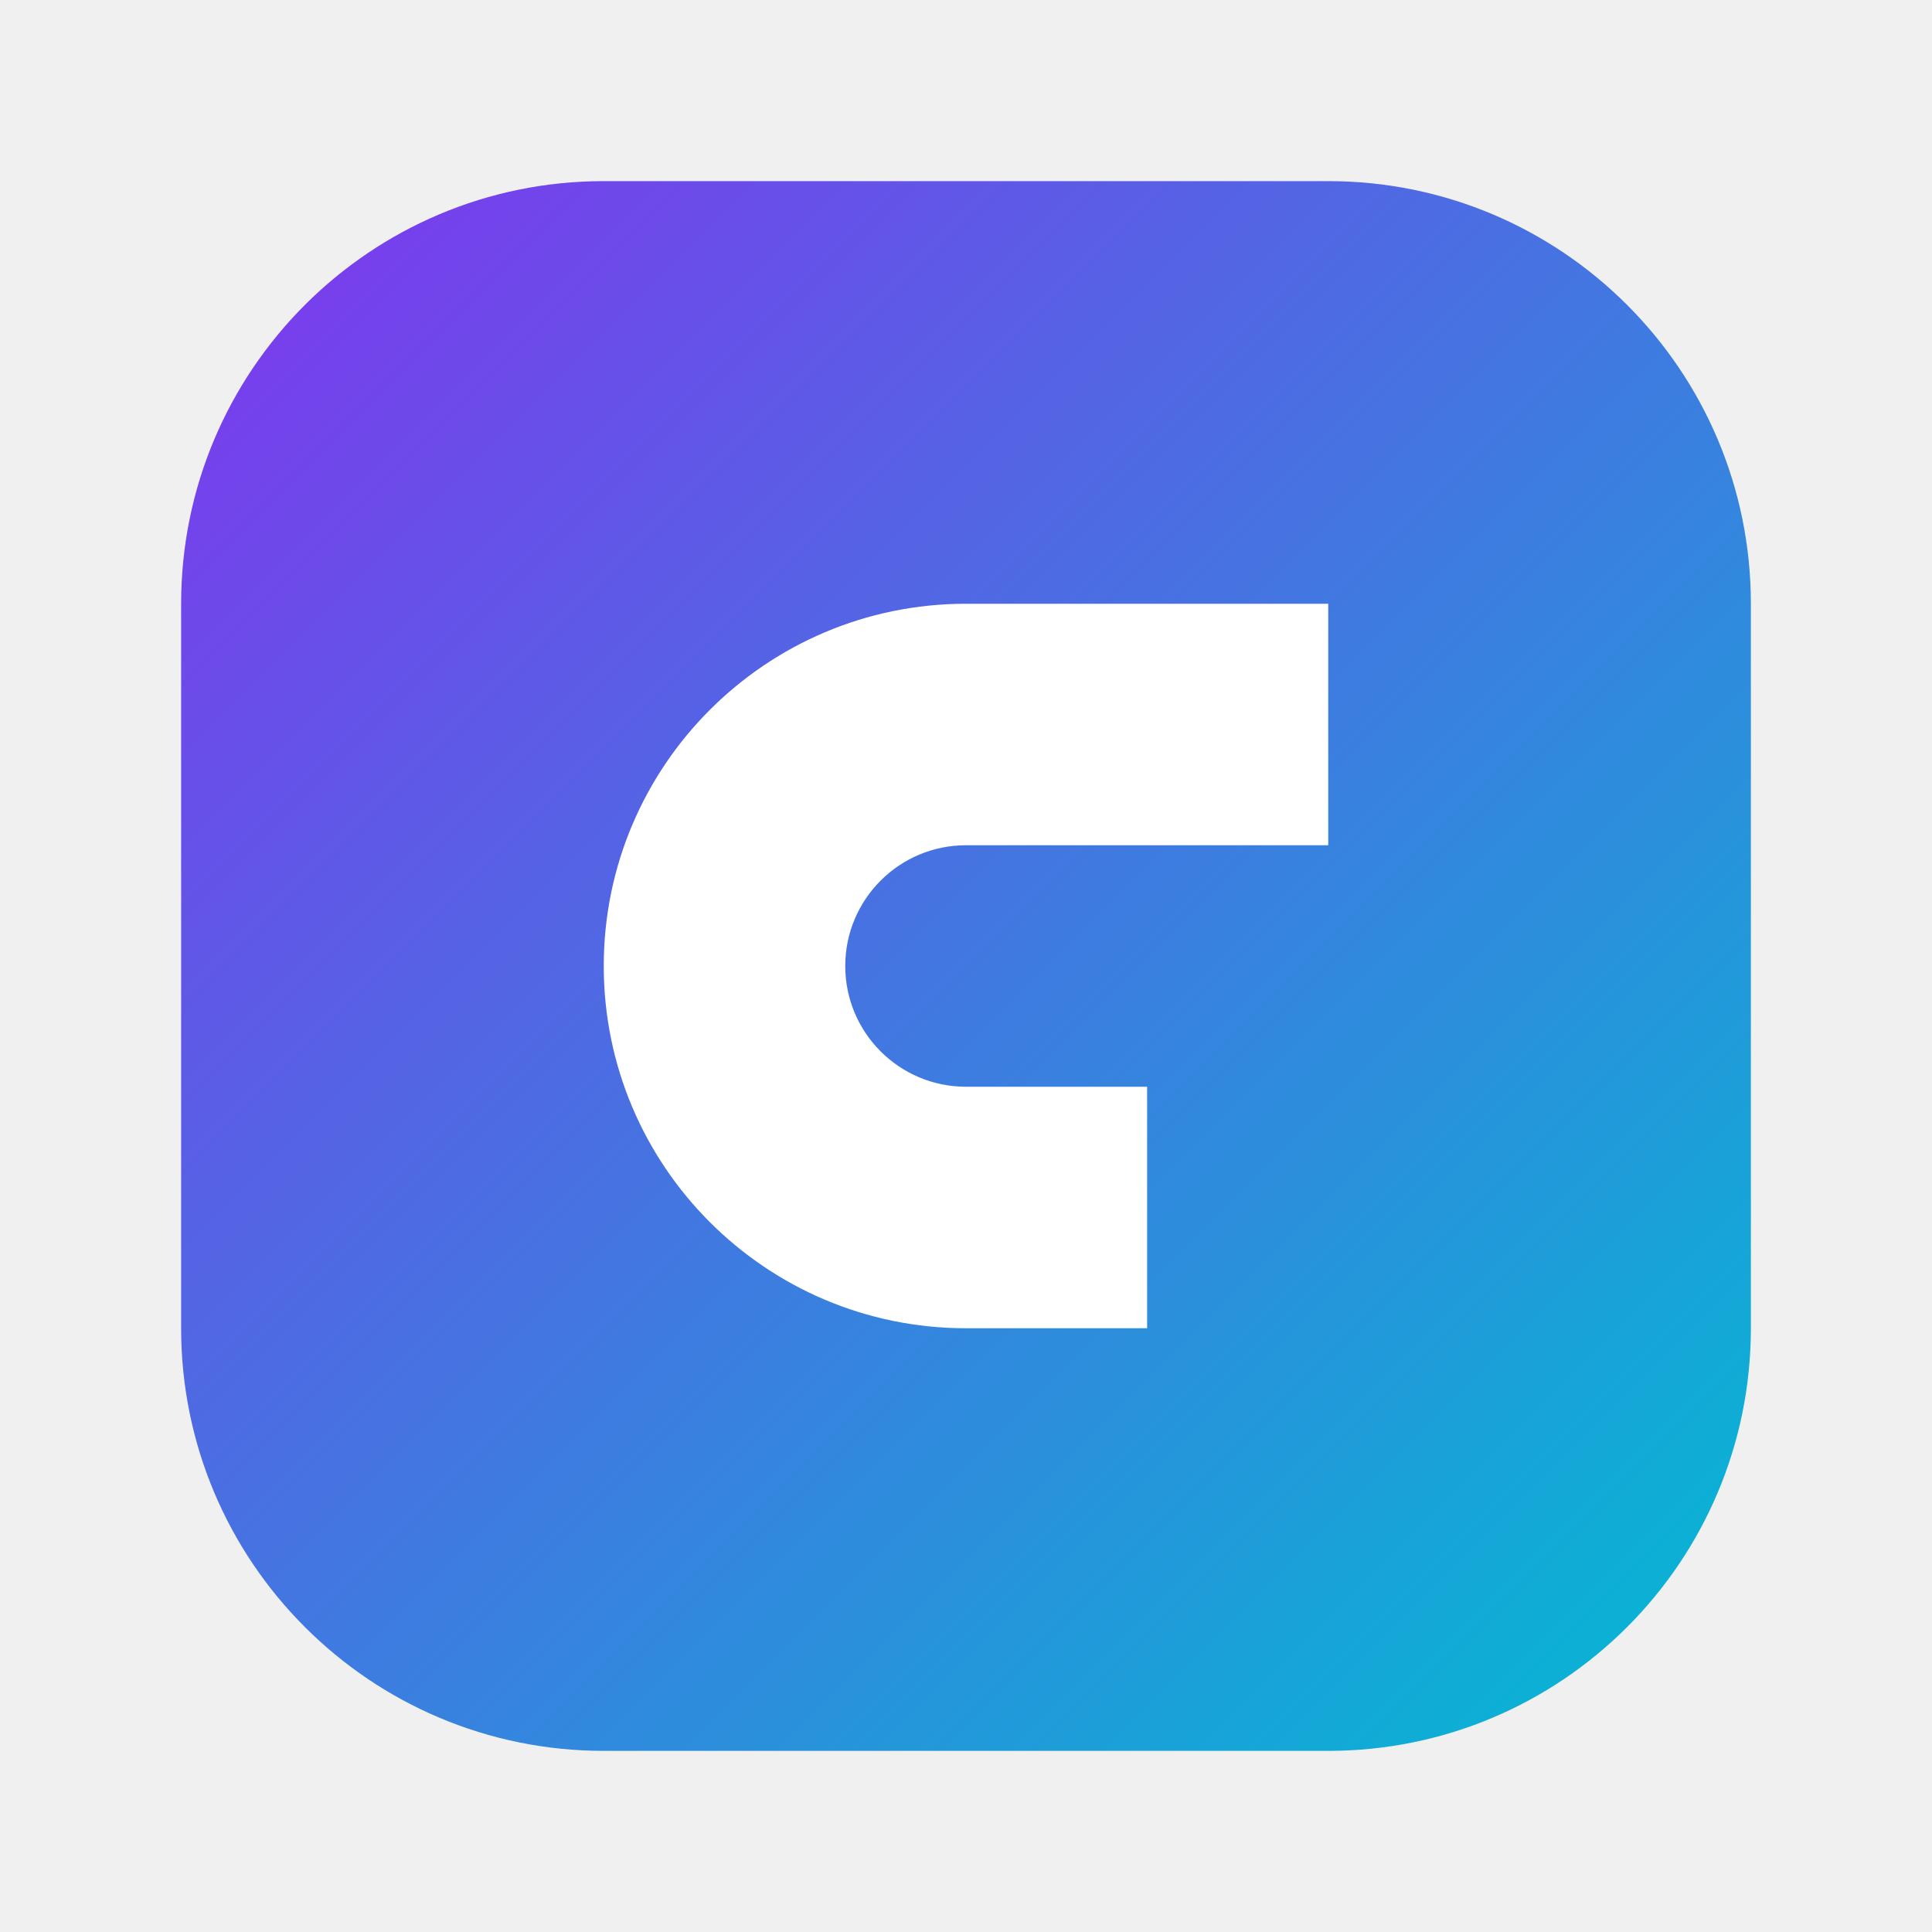
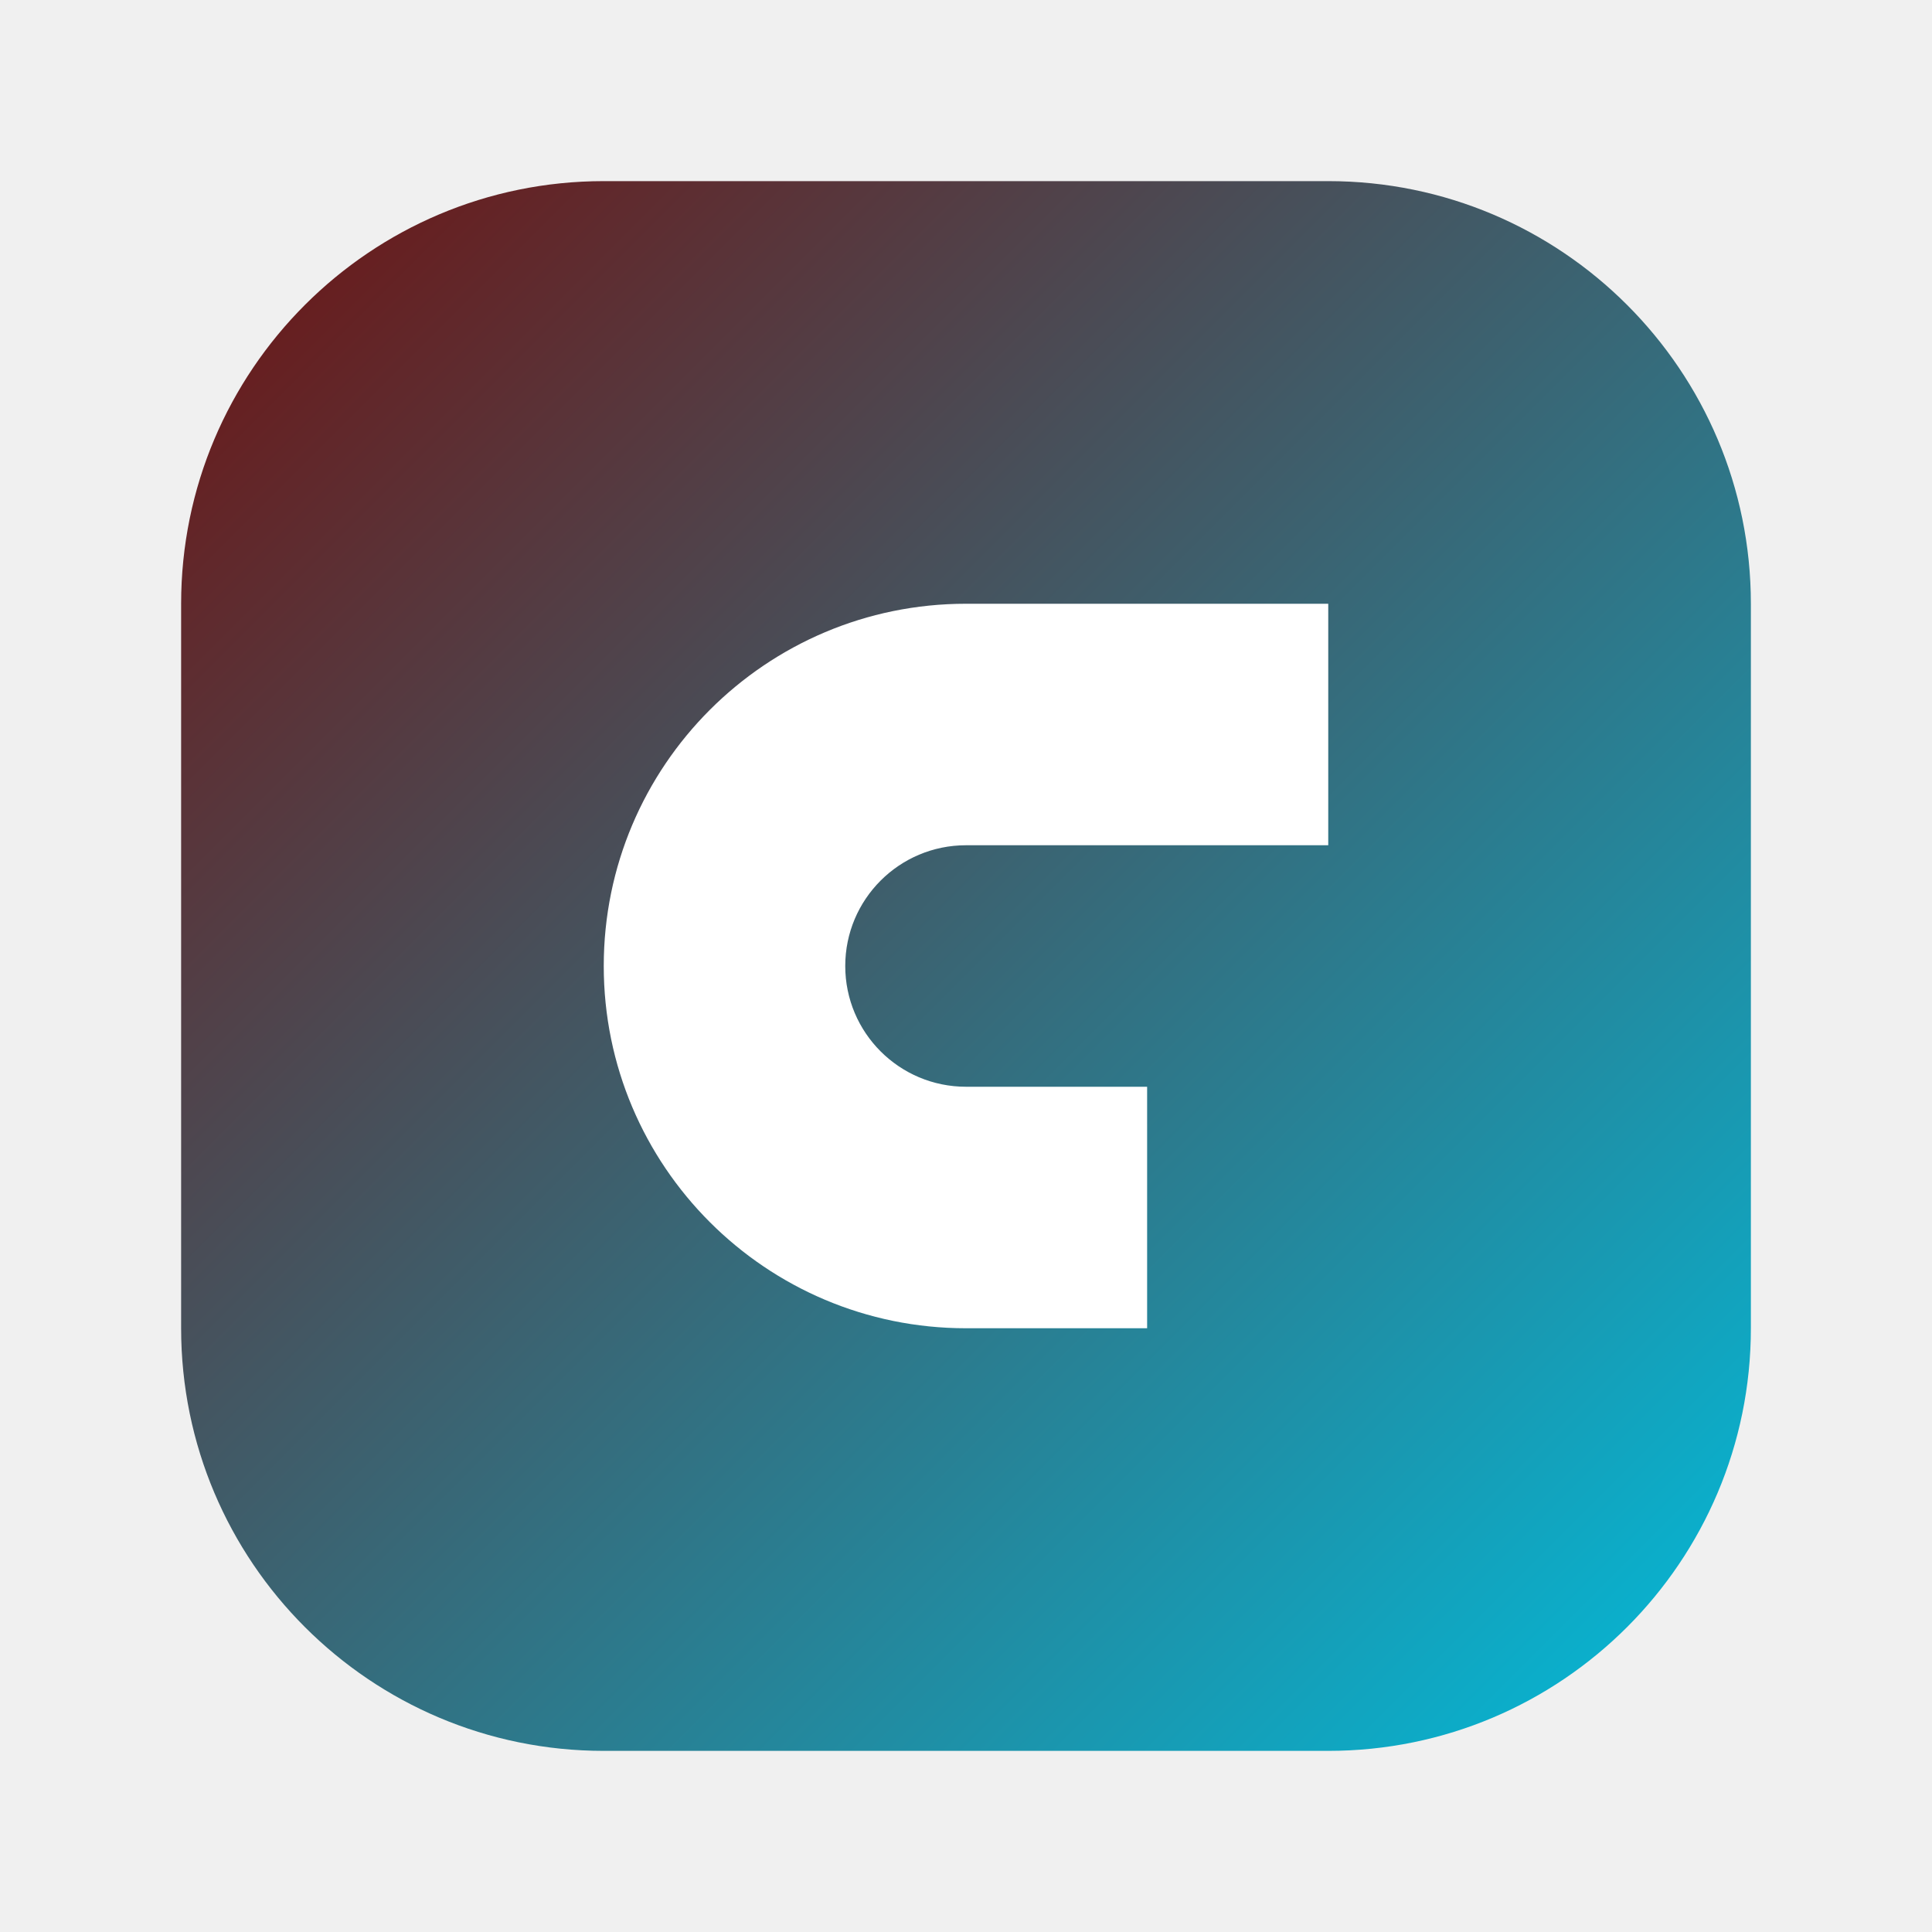
<svg xmlns="http://www.w3.org/2000/svg" viewBox="0 0 64 64" fill="none">
  <defs>
    <linearGradient id="g" x1="8" y1="8" x2="56" y2="56" gradientUnits="userSpaceOnUse">
-       <stop stop-color="#7C3AED" />
+       <stop stop-color="#6B1818" />
      <stop offset="1" stop-color="#06B6D4" />
    </linearGradient>
  </defs>
  <rect x="6" y="6" width="52" height="52" rx="14" fill="url(#g)" />
  <path d="M20 32c0-6.627 5.373-12 12-12h12v8H32a4 4 0 000 8h6v8h-6c-6.627 0-12-5.373-12-12z" fill="white" />
</svg>
